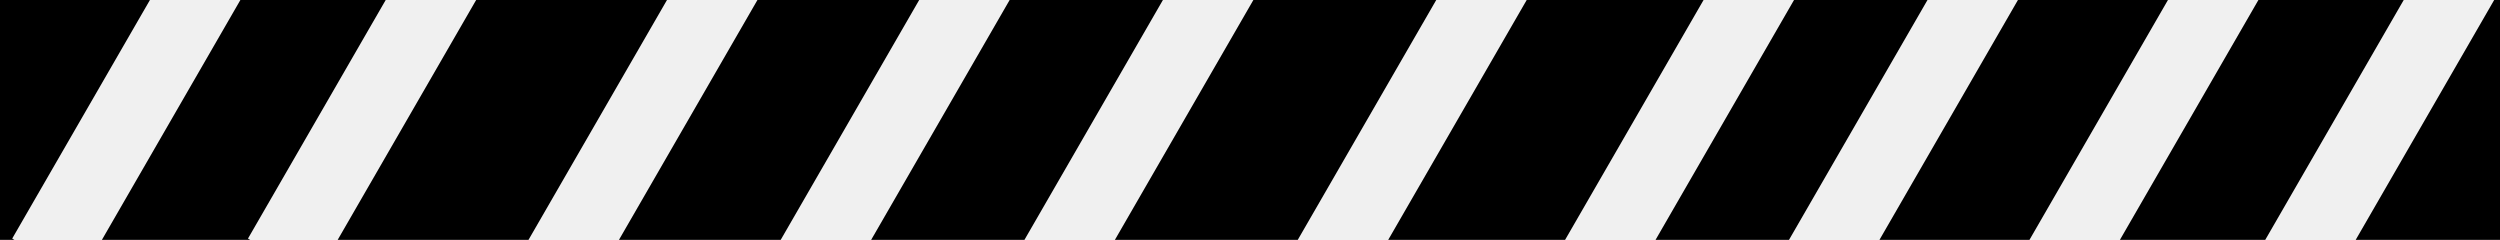
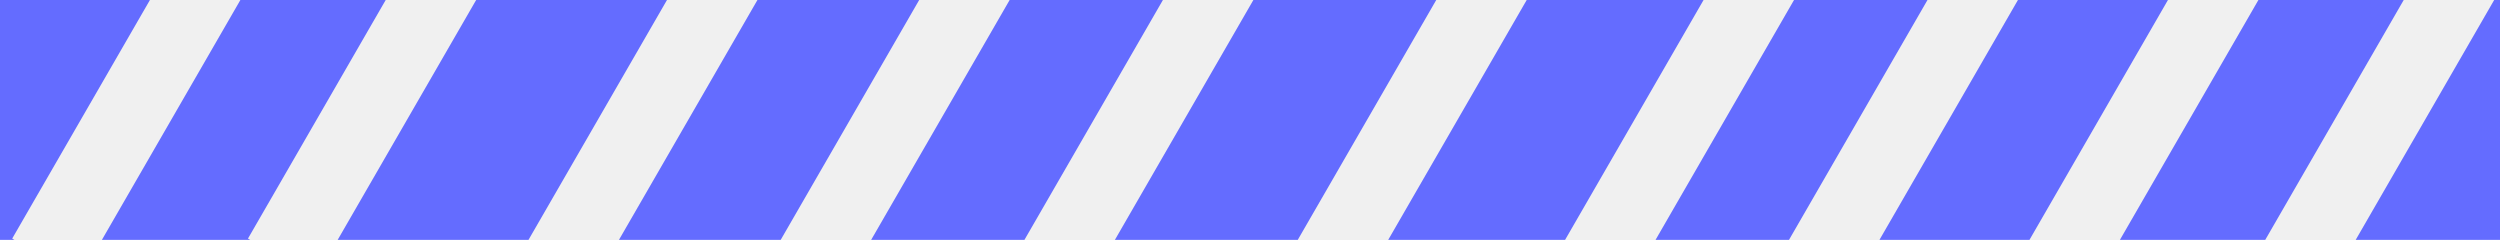
- <svg xmlns="http://www.w3.org/2000/svg" width="615" height="59" viewBox="0 0 615 59" fill="none">
-   <g clip-path="url(#clip0_11_113)">
-     <path fill-rule="evenodd" clip-rule="evenodd" d="M591.316 0H555.568L521.504 59H557.253L591.316 0ZM579.504 59H615V0H613.568L579.504 59ZM496.413 0H533.316L499.253 59H462.35L496.413 0ZM474.162 0H441.33L407.267 59H440.098L474.162 0ZM375.568 0H419.079L385.015 59H341.504L375.568 0ZM353.316 0H308.33L274.267 59H319.253L353.316 0ZM248.372 0H286.079L252.015 59H214.308L248.372 0ZM226.12 0H186.33L152.267 59H192.057L226.12 0ZM117.134 0H164.079L130.015 59H83.071L117.134 0ZM94.883 0H59.134L25.071 59H61.543L61 58.687L94.883 0ZM0 0H36.883L3 58.687L3.543 59H0V0Z" fill="black" />
+ <svg xmlns="http://www.w3.org/2000/svg" width="100%" height="100%" viewBox="0 0 615 59" version="1.1" xml:space="preserve" style="fill-rule:evenodd;clip-rule:evenodd;stroke-linejoin:round;stroke-miterlimit:2;">
+   <g>
+     <path d="M591.316,0L555.568,0L521.504,59L557.253,59L591.316,0ZM579.504,59L615,59L615,0L613.568,0L579.504,59ZM496.413,0L533.316,0L499.253,59L462.35,59L496.413,0ZM474.162,0L441.33,0L407.267,59L440.098,59L474.162,0ZM375.568,0L419.079,0L385.015,59L341.504,59L375.568,0ZM353.316,0L308.33,0L274.267,59L319.253,59L353.316,0ZM248.372,0L286.079,0L252.015,59L214.308,59L248.372,0ZM226.12,0L186.33,0L152.267,59L192.057,59L226.12,0ZM117.134,0L164.079,0L130.015,59L83.071,59L117.134,0ZM94.883,0L59.134,0L25.071,59L61.543,59L61,58.687L94.883,0ZM0,0L36.883,0L3,58.687L3.543,59L0,59L0,0Z" style="fill:rgb(100,108,255);" />
  </g>
-   <defs>
-     <clipPath id="clip0_11_113">
-       <rect width="615" height="59" fill="white" />
-     </clipPath>
-   </defs>
</svg>
